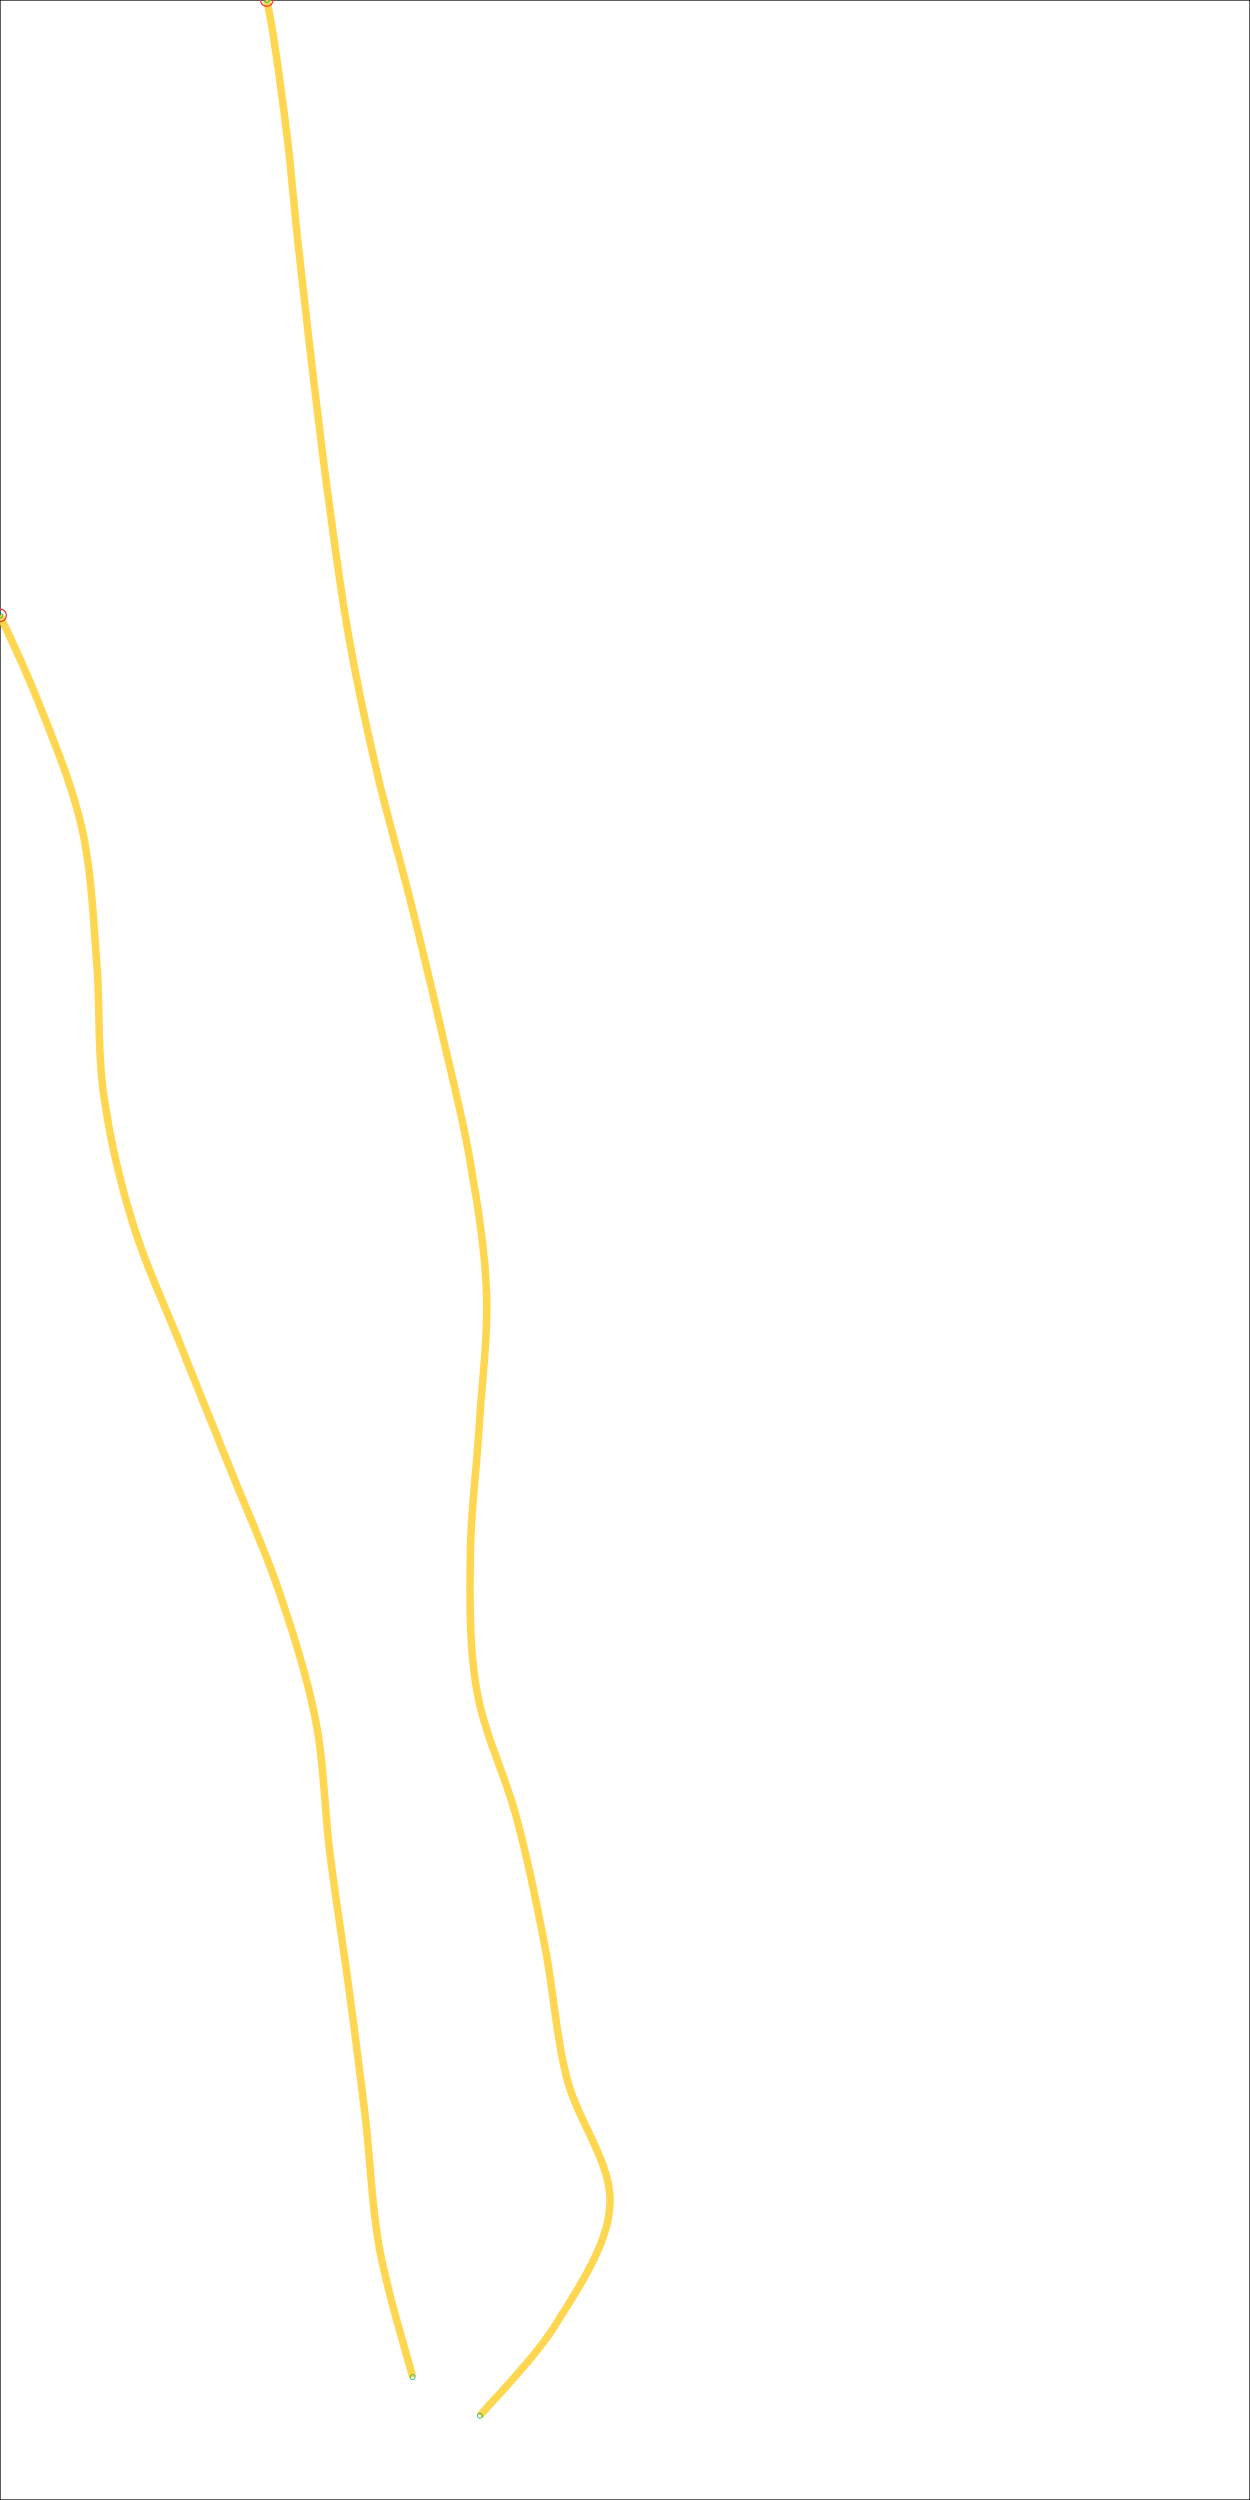
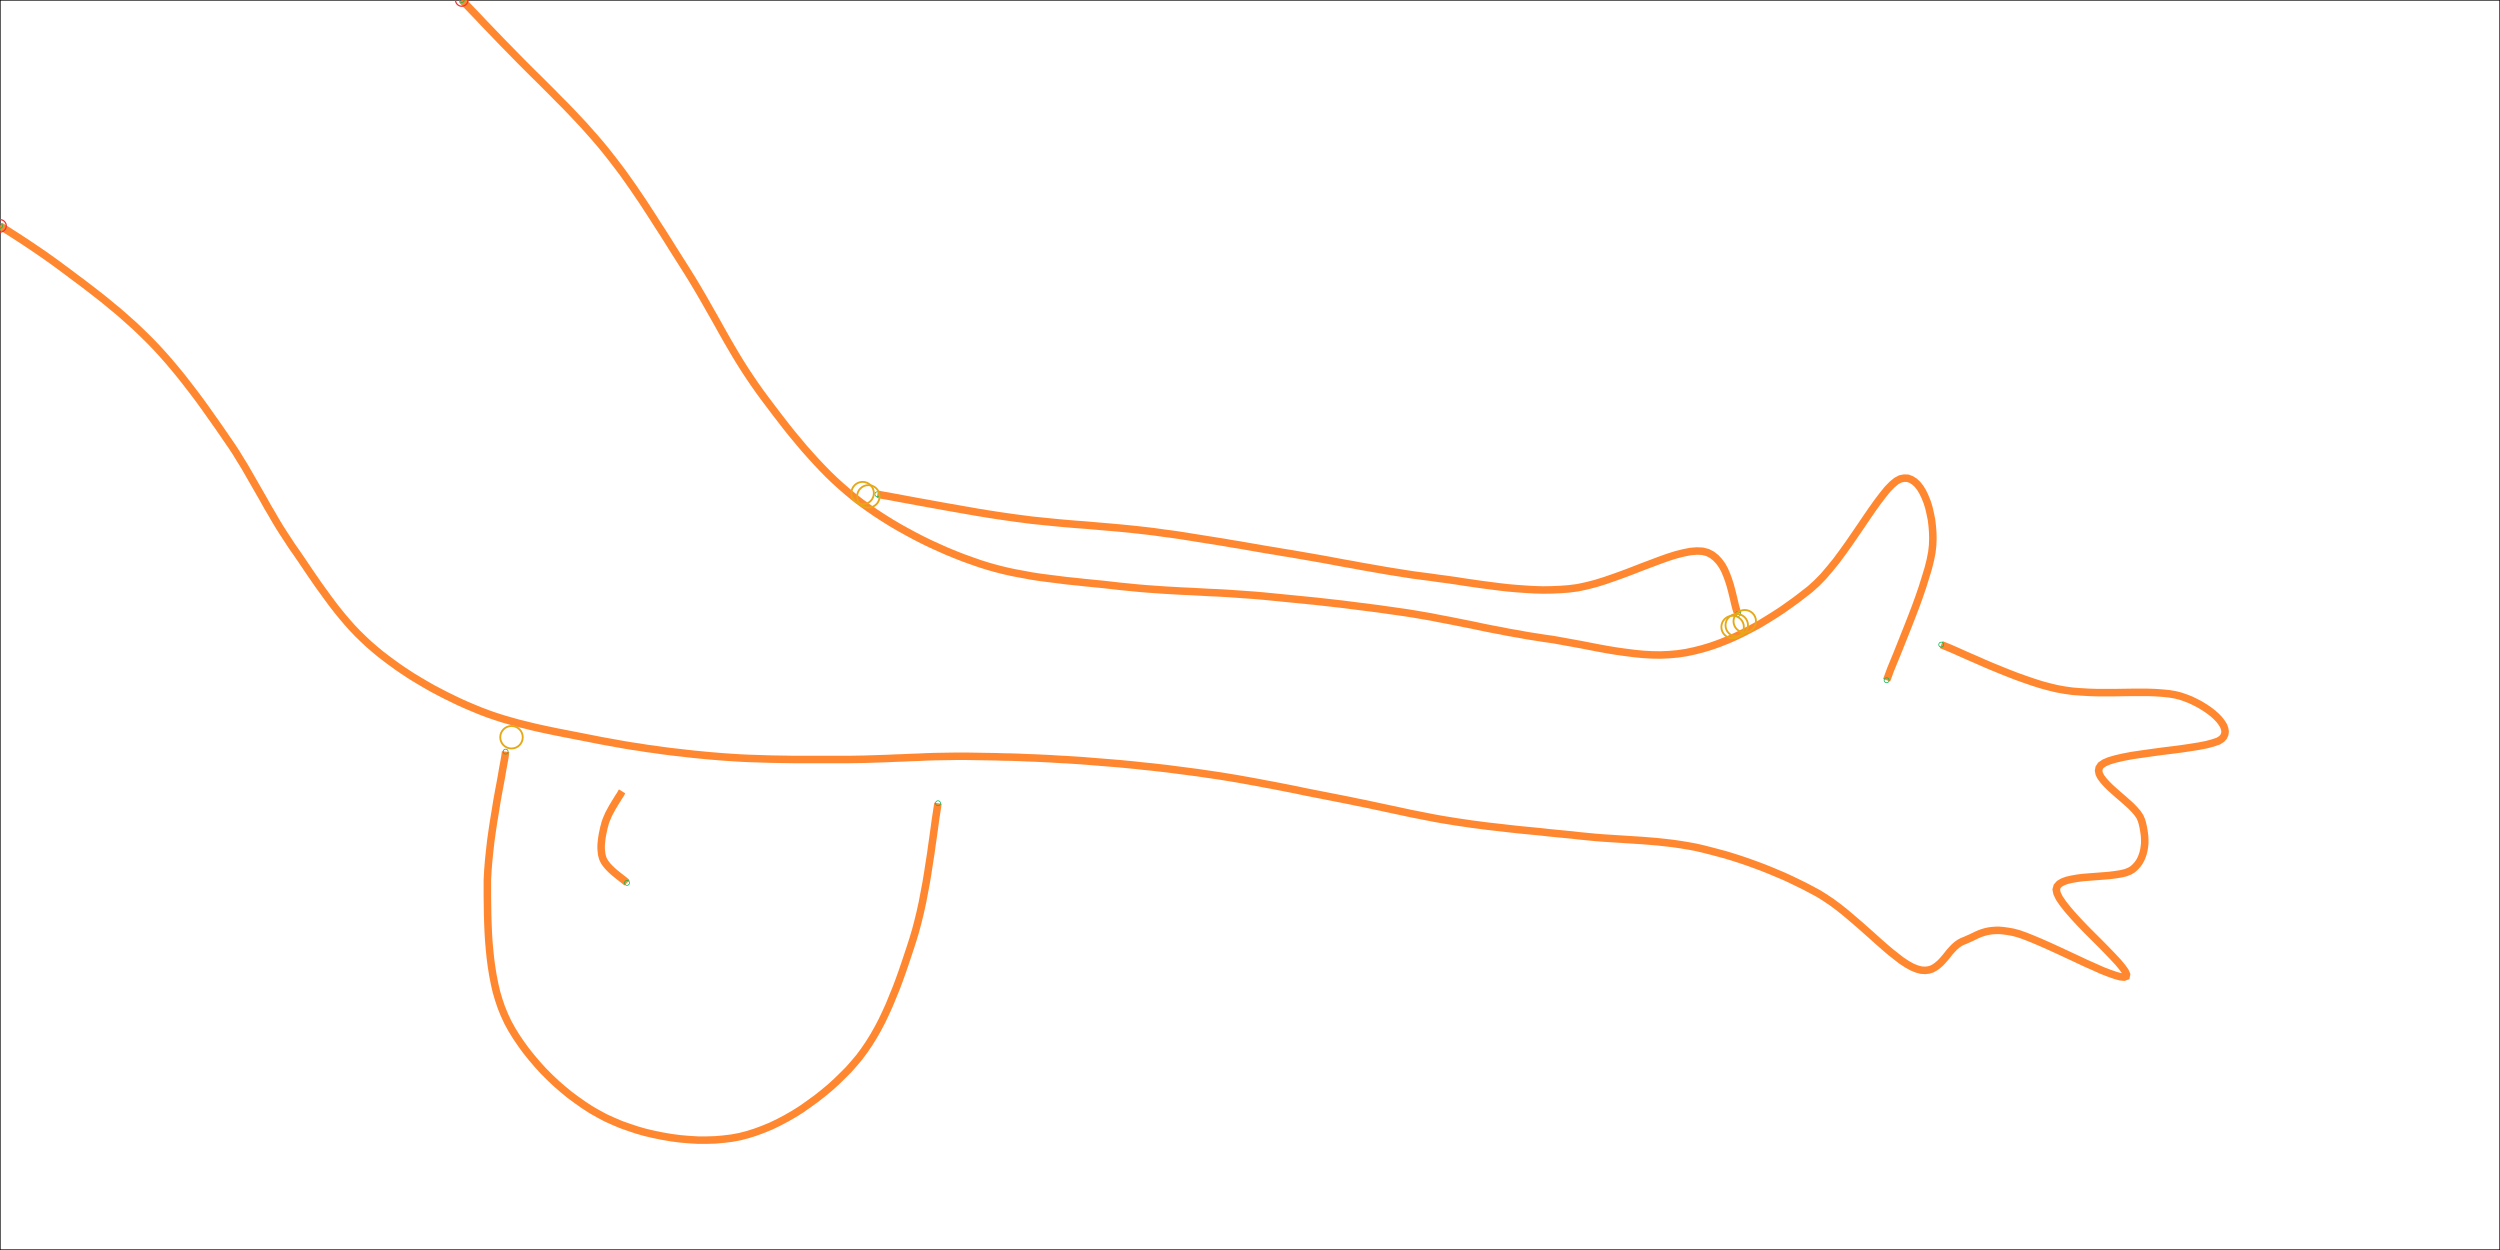
- <svg xmlns="http://www.w3.org/2000/svg" width="1000mm" height="2000mm" viewBox="0 0 1000 2000">
+ <svg xmlns="http://www.w3.org/2000/svg" width="2000mm" height="1000mm" viewBox="0 0 2000 1000">
  <g id="outline">
-     <rect x="0" y="0" width="1000" height="2000" fill="none" stroke="#000" stroke-width="1" />
+     <rect x="0" y="0" width="2000" height="1000" fill="none" stroke="#000" stroke-width="1" />
  </g>
  <g id="channels">
-     <path d="M 330.1 1901.7 L 329.2 1898.1 L 328.0 1893.8 L 326.6 1888.9 L 325.0 1883.3 L 323.3 1877.3 L 321.5 1870.9 L 319.6 1864.1 L 317.6 1857.0 L 315.6 1849.7 L 313.6 1842.3 L 311.7 1834.8 L 309.8 1827.3 L 308.1 1819.9 L 306.4 1812.7 L 304.9 1805.7 L 303.6 1799.0 L 303.6 1799.0 L 302.5 1792.5 L 301.5 1785.9 L 300.6 1779.3 L 299.8 1772.8 L 299.0 1766.2 L 298.3 1759.5 L 297.7 1752.9 L 297.1 1746.3 L 296.5 1739.6 L 296.0 1733.0 L 295.4 1726.3 L 294.8 1719.7 L 294.2 1713.1 L 293.6 1706.4 L 292.9 1699.8 L 292.2 1693.2 L 292.2 1693.2 L 291.4 1686.6 L 290.6 1680.0 L 289.8 1673.4 L 289.0 1666.8 L 288.1 1660.2 L 287.3 1653.6 L 286.5 1647.0 L 285.6 1640.4 L 284.8 1633.8 L 283.9 1627.2 L 283.1 1620.6 L 282.2 1614.0 L 281.3 1607.4 L 280.4 1600.8 L 279.6 1594.2 L 278.7 1587.6 L 278.7 1587.6 L 277.8 1581.1 L 276.9 1574.5 L 275.9 1567.9 L 275.0 1561.3 L 274.0 1554.7 L 273.1 1548.1 L 272.1 1541.5 L 271.2 1535.0 L 270.2 1528.4 L 269.2 1521.8 L 268.3 1515.2 L 267.4 1508.6 L 266.5 1502.0 L 265.6 1495.5 L 264.7 1488.9 L 263.9 1482.3 L 263.9 1482.3 L 263.1 1475.7 L 262.4 1469.0 L 261.8 1462.4 L 261.2 1455.8 L 260.7 1449.1 L 260.2 1442.5 L 259.6 1435.8 L 259.1 1429.2 L 258.5 1422.5 L 257.9 1415.9 L 257.3 1409.3 L 256.5 1402.7 L 255.7 1396.1 L 254.8 1389.5 L 253.7 1383.0 L 252.5 1376.5 L 252.5 1376.5 L 251.2 1370.0 L 249.8 1363.5 L 248.3 1357.0 L 246.8 1350.6 L 245.1 1344.2 L 243.4 1337.7 L 241.6 1331.3 L 239.8 1324.9 L 237.9 1318.6 L 236.0 1312.2 L 234.0 1305.8 L 232.0 1299.5 L 229.9 1293.2 L 227.8 1286.9 L 225.7 1280.6 L 223.6 1274.3 L 223.6 1274.3 L 221.4 1268.0 L 219.2 1261.8 L 216.9 1255.5 L 214.5 1249.3 L 212.1 1243.1 L 209.6 1237.0 L 207.1 1230.8 L 204.6 1224.6 L 202.1 1218.5 L 199.5 1212.3 L 196.9 1206.2 L 194.4 1200.0 L 191.8 1193.9 L 189.3 1187.7 L 186.8 1181.6 L 184.3 1175.4 L 184.3 1175.4 L 181.8 1169.2 L 179.3 1163.1 L 176.8 1156.9 L 174.4 1150.7 L 171.9 1144.5 L 169.4 1138.4 L 166.9 1132.2 L 164.4 1126.0 L 161.9 1119.9 L 159.4 1113.7 L 157.0 1107.5 L 154.5 1101.4 L 152.0 1095.2 L 149.5 1089.0 L 147.1 1082.8 L 144.6 1076.6 L 144.6 1076.6 L 142.2 1070.5 L 139.6 1064.3 L 137.1 1058.2 L 134.5 1052.0 L 131.9 1045.9 L 129.3 1039.7 L 126.8 1033.6 L 124.2 1027.4 L 121.7 1021.2 L 119.2 1015.1 L 116.8 1008.9 L 114.4 1002.7 L 112.2 996.4 L 110.0 990.2 L 107.9 983.9 L 105.9 977.6 L 105.9 977.6 L 104.0 971.2 L 102.1 964.8 L 100.3 958.4 L 98.6 952.0 L 96.9 945.6 L 95.3 939.1 L 93.7 932.7 L 92.2 926.2 L 90.8 919.7 L 89.4 913.2 L 88.1 906.7 L 86.9 900.1 L 85.8 893.6 L 84.7 887.1 L 83.7 880.5 L 82.7 873.9 L 82.7 873.9 L 81.9 867.4 L 81.2 860.8 L 80.7 854.2 L 80.3 847.6 L 79.9 840.9 L 79.7 834.3 L 79.4 827.6 L 79.3 820.9 L 79.1 814.3 L 79.0 807.6 L 78.8 800.9 L 78.6 794.3 L 78.4 787.6 L 78.1 781.0 L 77.7 774.3 L 77.2 767.7 L 77.2 767.7 L 76.7 761.1 L 76.2 754.4 L 75.7 747.8 L 75.3 741.1 L 74.8 734.5 L 74.3 727.8 L 73.7 721.2 L 73.1 714.5 L 72.5 707.9 L 71.8 701.3 L 71.0 694.7 L 70.1 688.1 L 69.1 681.6 L 68.0 675.0 L 66.8 668.5 L 65.4 662.1 L 65.4 662.1 L 63.9 655.7 L 62.2 649.3 L 60.4 642.9 L 58.5 636.5 L 56.5 630.2 L 54.4 623.9 L 52.3 617.6 L 50.0 611.4 L 47.7 605.1 L 45.3 598.9 L 42.9 592.6 L 40.5 586.4 L 38.1 580.2 L 35.6 574.0 L 33.1 567.9 L 30.7 561.7 L 30.7 561.7 L 28.2 555.5 L 25.7 549.4 L 23.1 543.3 L 20.4 537.2 L 17.8 531.1 L 15.0 525.0 L 12.3 518.9 L 9.5 512.9 L 6.7 506.8 L 3.9 500.8 L 1.1 494.8 L 0.0 492.4" fill="none" stroke="#ffd23d" stroke-width="6.0" stroke-opacity="0.9" />
-     <path d="M 213.4 0.0 L 213.5 0.3 L 214.8 6.8 L 216.0 13.3 L 217.2 19.9 L 218.3 26.4 L 219.3 33.0 L 220.3 39.6 L 221.3 46.1 L 222.2 52.7 L 223.2 59.3 L 224.1 65.9 L 224.9 72.5 L 225.8 79.1 L 226.7 85.7 L 227.6 92.3 L 227.6 92.3 L 228.4 98.9 L 229.2 105.5 L 230.0 112.1 L 230.8 118.7 L 231.5 125.3 L 232.2 131.9 L 232.8 138.6 L 233.5 145.2 L 234.1 151.8 L 234.8 158.4 L 235.4 165.0 L 236.1 171.7 L 236.7 178.3 L 237.4 184.9 L 238.1 191.5 L 238.8 198.1 L 238.8 198.1 L 239.6 204.7 L 240.3 211.3 L 241.0 218.0 L 241.8 224.6 L 242.5 231.2 L 243.3 237.8 L 244.0 244.4 L 244.8 251.0 L 245.5 257.6 L 246.3 264.2 L 247.0 270.8 L 247.8 277.4 L 248.6 284.0 L 249.3 290.6 L 250.1 297.3 L 250.9 303.9 L 250.9 303.9 L 251.7 310.5 L 252.5 317.1 L 253.3 323.7 L 254.1 330.3 L 254.9 336.9 L 255.7 343.5 L 256.5 350.1 L 257.3 356.7 L 258.1 363.3 L 259.0 369.9 L 259.8 376.5 L 260.7 383.1 L 261.5 389.7 L 262.4 396.3 L 263.3 402.9 L 264.2 409.4 L 264.2 409.4 L 265.1 416.0 L 266.0 422.6 L 266.9 429.2 L 267.8 435.8 L 268.7 442.4 L 269.7 449.0 L 270.6 455.6 L 271.5 462.2 L 272.5 468.7 L 273.5 475.3 L 274.5 481.9 L 275.5 488.5 L 276.6 495.0 L 277.7 501.6 L 278.8 508.1 L 280.0 514.7 L 280.0 514.7 L 281.2 521.2 L 282.4 527.8 L 283.6 534.3 L 284.9 540.8 L 286.2 547.3 L 287.5 553.9 L 288.8 560.4 L 290.2 566.9 L 291.6 573.4 L 293.0 579.9 L 294.4 586.4 L 295.9 592.9 L 297.3 599.4 L 298.8 605.9 L 300.3 612.3 L 301.8 618.8 L 301.8 618.8 L 303.3 625.3 L 304.9 631.7 L 306.5 638.2 L 308.2 644.6 L 309.9 651.1 L 311.6 657.5 L 313.3 663.9 L 315.0 670.3 L 316.7 676.8 L 318.5 683.2 L 320.2 689.6 L 321.9 696.0 L 323.6 702.5 L 325.3 708.9 L 327.0 715.3 L 328.6 721.8 L 328.6 721.8 L 330.2 728.2 L 331.8 734.7 L 333.4 741.2 L 335.0 747.6 L 336.5 754.1 L 338.1 760.6 L 339.6 767.0 L 341.2 773.5 L 342.7 780.0 L 344.3 786.4 L 345.8 792.9 L 347.3 799.4 L 348.8 805.9 L 350.3 812.3 L 351.8 818.8 L 353.3 825.3 L 353.3 825.3 L 354.8 831.8 L 356.3 838.3 L 357.8 844.7 L 359.4 851.2 L 360.9 857.7 L 362.4 864.2 L 363.9 870.7 L 365.4 877.2 L 366.9 883.6 L 368.3 890.1 L 369.8 896.6 L 371.1 903.1 L 372.5 909.7 L 373.7 916.2 L 375.0 922.7 L 376.1 929.2 L 376.1 929.2 L 377.2 935.8 L 378.3 942.3 L 379.4 948.9 L 380.5 955.5 L 381.6 962.1 L 382.6 968.6 L 383.5 975.2 L 384.4 981.8 L 385.3 988.4 L 386.1 995.0 L 386.8 1001.6 L 387.5 1008.2 L 388.1 1014.8 L 388.5 1021.5 L 388.9 1028.1 L 389.2 1034.7 L 389.2 1034.7 L 389.4 1041.3 L 389.4 1047.9 L 389.3 1054.6 L 389.1 1061.2 L 388.8 1067.8 L 388.5 1074.5 L 388.0 1081.1 L 387.6 1087.7 L 387.0 1094.4 L 386.5 1101.0 L 385.9 1107.7 L 385.4 1114.3 L 384.8 1121.0 L 384.3 1127.6 L 383.8 1134.3 L 383.4 1140.9 L 383.4 1140.9 L 382.9 1147.5 L 382.4 1154.2 L 381.9 1160.8 L 381.4 1167.4 L 380.8 1174.1 L 380.2 1180.7 L 379.6 1187.3 L 379.1 1194.0 L 378.5 1200.6 L 378.0 1207.3 L 377.5 1213.9 L 377.1 1220.5 L 376.8 1227.2 L 376.5 1233.8 L 376.3 1240.4 L 376.2 1247.1 L 376.2 1247.1 L 376.1 1253.7 L 376.1 1260.3 L 376.0 1267.0 L 376.0 1273.7 L 376.1 1280.4 L 376.1 1287.0 L 376.3 1293.7 L 376.5 1300.4 L 376.7 1307.0 L 377.1 1313.7 L 377.5 1320.3 L 378.1 1326.9 L 378.8 1333.5 L 379.6 1340.1 L 380.5 1346.6 L 381.6 1353.1 L 381.6 1353.1 L 382.9 1359.6 L 384.3 1366.0 L 386.0 1372.4 L 387.9 1378.7 L 389.8 1385.1 L 391.9 1391.4 L 394.1 1397.7 L 396.4 1403.9 L 398.6 1410.2 L 400.9 1416.5 L 403.2 1422.8 L 405.4 1429.1 L 407.5 1435.4 L 409.6 1441.7 L 411.5 1448.1 L 413.3 1454.5 L 413.3 1454.5 L 415.0 1460.9 L 416.6 1467.3 L 418.2 1473.7 L 419.8 1480.2 L 421.3 1486.6 L 422.7 1493.1 L 424.2 1499.6 L 425.6 1506.0 L 427.0 1512.5 L 428.3 1519.0 L 429.7 1525.5 L 431.0 1532.0 L 432.3 1538.5 L 433.6 1545.0 L 434.8 1551.5 L 436.1 1558.0 L 436.1 1558.0 L 437.3 1564.5 L 438.4 1571.1 L 439.4 1577.6 L 440.4 1584.2 L 441.3 1590.8 L 442.3 1597.4 L 443.1 1604.0 L 444.1 1610.5 L 445.0 1617.1 L 445.9 1623.7 L 447.0 1630.2 L 448.1 1636.8 L 449.2 1643.3 L 450.5 1649.8 L 451.9 1656.2 L 453.5 1662.6 L 453.5 1662.6 L 455.3 1669.0 L 457.5 1675.4 L 460.0 1681.8 L 462.7 1688.1 L 465.6 1694.5 L 468.6 1700.8 L 471.6 1707.1 L 474.5 1713.4 L 477.3 1719.7 L 480.0 1725.9 L 482.4 1732.1 L 484.4 1738.3 L 486.1 1744.5 L 487.3 1750.7 L 488.0 1756.8 L 488.0 1762.9 L 488.0 1762.9 L 487.5 1769.1 L 486.6 1775.2 L 485.1 1781.4 L 483.3 1787.5 L 481.1 1793.7 L 478.6 1799.8 L 475.8 1806.0 L 472.8 1812.0 L 469.7 1818.1 L 466.3 1824.0 L 462.9 1829.9 L 459.4 1835.7 L 455.9 1841.5 L 452.4 1847.1 L 448.9 1852.6 L 445.6 1857.9 L 445.6 1857.9 L 442.2 1863.3 L 438.4 1868.8 L 434.4 1874.3 L 430.1 1879.8 L 425.7 1885.3 L 421.2 1890.7 L 416.6 1896.0 L 412.1 1901.2 L 407.7 1906.2 L 403.4 1911.0 L 399.3 1915.5 L 395.5 1919.6 L 391.9 1923.5 L 388.8 1927.0 L 386.1 1930.0 L 383.9 1932.6" fill="none" stroke="#ffd23d" stroke-width="6.0" stroke-opacity="0.9" />
+     <path d="M 1553.0 515.7 L 1556.2 517.0 L 1560.1 518.6 L 1564.5 520.5 L 1569.4 522.7 L 1574.8 525.1 L 1580.6 527.6 L 1586.7 530.3 L 1593.0 533.0 L 1599.6 535.7 L 1606.3 538.4 L 1613.0 541.0 L 1619.7 543.4 L 1626.4 545.7 L 1633.0 547.8 L 1639.3 549.5 L 1645.5 551.0 L 1645.5 551.0 L 1651.6 552.1 L 1658.0 553.0 L 1664.6 553.5 L 1671.3 553.9 L 1678.1 554.1 L 1685.0 554.1 L 1691.8 554.1 L 1698.6 554.0 L 1705.3 553.9 L 1711.8 553.9 L 1718.1 553.9 L 1724.1 554.1 L 1729.8 554.5 L 1735.1 555.0 L 1739.9 555.8 L 1744.3 556.9 L 1744.3 556.9 L 1748.4 558.3 L 1752.5 559.9 L 1756.4 561.8 L 1760.2 563.8 L 1763.8 566.0 L 1767.2 568.3 L 1770.3 570.7 L 1773.0 573.1 L 1775.4 575.6 L 1777.3 578.1 L 1778.8 580.5 L 1779.7 582.9 L 1780.1 585.2 L 1779.8 587.4 L 1778.9 589.4 L 1777.3 591.2 L 1777.3 591.2 L 1774.6 592.9 L 1770.5 594.3 L 1765.3 595.7 L 1759.2 596.9 L 1752.3 598.0 L 1744.9 599.1 L 1737.1 600.1 L 1729.0 601.1 L 1721.0 602.2 L 1713.2 603.3 L 1705.7 604.4 L 1698.8 605.7 L 1692.7 607.1 L 1687.5 608.6 L 1683.5 610.3 L 1680.7 612.2 L 1680.7 612.2 L 1679.3 614.3 L 1678.9 616.6 L 1679.4 619.1 L 1680.7 621.6 L 1682.7 624.3 L 1685.2 627.1 L 1688.1 630.0 L 1691.3 632.9 L 1694.7 635.9 L 1698.2 638.9 L 1701.6 641.9 L 1704.8 644.8 L 1707.6 647.7 L 1710.1 650.6 L 1711.9 653.3 L 1713.1 656.0 L 1713.1 656.0 L 1713.9 658.6 L 1714.5 661.3 L 1715.0 664.0 L 1715.4 666.7 L 1715.7 669.4 L 1715.8 672.1 L 1715.8 674.8 L 1715.5 677.4 L 1715.1 680.0 L 1714.5 682.5 L 1713.7 684.9 L 1712.7 687.3 L 1711.5 689.5 L 1710.0 691.6 L 1708.2 693.6 L 1706.2 695.4 L 1706.2 695.4 L 1703.7 696.9 L 1700.4 698.2 L 1696.5 699.1 L 1692.0 699.8 L 1687.2 700.4 L 1682.1 700.8 L 1676.9 701.2 L 1671.7 701.6 L 1666.6 702.0 L 1661.8 702.6 L 1657.3 703.4 L 1653.4 704.3 L 1650.0 705.6 L 1647.5 707.1 L 1645.7 709.1 L 1645.0 711.6 L 1645.0 711.6 L 1645.6 714.6 L 1647.4 718.4 L 1650.4 722.8 L 1654.2 727.6 L 1658.8 732.9 L 1663.8 738.3 L 1669.2 743.9 L 1674.8 749.5 L 1680.3 755.0 L 1685.5 760.3 L 1690.3 765.3 L 1694.5 769.8 L 1697.8 773.8 L 1700.1 777.0 L 1701.2 779.5 L 1700.9 781.1 L 1700.9 781.1 L 1699.2 781.7 L 1696.2 781.4 L 1692.3 780.3 L 1687.4 778.6 L 1681.7 776.4 L 1675.5 773.6 L 1668.7 770.6 L 1661.7 767.3 L 1654.4 763.9 L 1647.1 760.5 L 1639.9 757.2 L 1632.9 754.1 L 1626.3 751.3 L 1620.3 748.9 L 1614.9 747.0 L 1610.4 745.8 L 1610.4 745.8 L 1606.5 745.1 L 1602.9 744.6 L 1599.7 744.3 L 1596.7 744.3 L 1593.9 744.5 L 1591.4 744.8 L 1589.0 745.3 L 1586.8 745.9 L 1584.7 746.6 L 1582.7 747.4 L 1580.7 748.3 L 1578.7 749.3 L 1576.6 750.3 L 1574.5 751.2 L 1572.3 752.2 L 1570.0 753.1 L 1570.0 753.1 L 1567.7 754.3 L 1565.6 755.8 L 1563.5 757.6 L 1561.6 759.6 L 1559.7 761.7 L 1557.9 764.0 L 1556.1 766.2 L 1554.2 768.4 L 1552.2 770.5 L 1550.1 772.3 L 1547.9 773.9 L 1545.5 775.2 L 1542.9 776.0 L 1540.1 776.3 L 1536.9 776.1 L 1533.5 775.2 L 1533.5 775.2 L 1529.8 773.7 L 1525.8 771.5 L 1521.5 768.7 L 1517.1 765.3 L 1512.4 761.6 L 1507.6 757.5 L 1502.7 753.2 L 1497.6 748.6 L 1492.4 744.0 L 1487.1 739.3 L 1481.7 734.7 L 1476.3 730.1 L 1470.9 725.8 L 1465.5 721.8 L 1460.0 718.1 L 1454.7 714.8 L 1454.7 714.8 L 1449.3 711.9 L 1443.8 709.0 L 1438.3 706.3 L 1432.7 703.6 L 1427.1 701.0 L 1421.4 698.6 L 1415.7 696.2 L 1409.9 693.9 L 1404.0 691.7 L 1398.2 689.6 L 1392.3 687.6 L 1386.4 685.7 L 1380.5 683.9 L 1374.5 682.3 L 1368.5 680.7 L 1362.6 679.2 L 1362.6 679.2 L 1356.6 677.8 L 1350.6 676.7 L 1344.5 675.7 L 1338.4 674.8 L 1332.2 674.1 L 1326.0 673.4 L 1319.8 672.9 L 1313.6 672.4 L 1307.4 672.0 L 1301.2 671.6 L 1294.9 671.2 L 1288.7 670.8 L 1282.5 670.4 L 1276.2 669.9 L 1270.0 669.3 L 1263.8 668.7 L 1263.8 668.7 L 1257.7 668.0 L 1251.5 667.4 L 1245.3 666.8 L 1239.1 666.2 L 1233.0 665.5 L 1226.8 664.9 L 1220.6 664.3 L 1214.4 663.7 L 1208.2 663.0 L 1202.1 662.3 L 1195.9 661.6 L 1189.7 660.9 L 1183.6 660.1 L 1177.4 659.3 L 1171.3 658.4 L 1165.2 657.5 L 1165.2 657.5 L 1159.0 656.5 L 1152.9 655.5 L 1146.8 654.4 L 1140.7 653.2 L 1134.6 652.0 L 1128.5 650.8 L 1122.5 649.5 L 1116.4 648.2 L 1110.3 646.9 L 1104.2 645.6 L 1098.1 644.3 L 1092.1 643.0 L 1086.0 641.8 L 1079.9 640.5 L 1073.8 639.3 L 1067.7 638.1 L 1067.7 638.1 L 1061.6 636.9 L 1055.5 635.7 L 1049.4 634.5 L 1043.3 633.3 L 1037.3 632.0 L 1031.2 630.8 L 1025.1 629.6 L 1019.0 628.4 L 1012.9 627.3 L 1006.8 626.1 L 1000.7 625.0 L 994.6 623.9 L 988.4 622.8 L 982.3 621.8 L 976.2 620.8 L 970.1 619.9 L 970.1 619.9 L 963.9 619.0 L 957.8 618.1 L 951.6 617.3 L 945.5 616.5 L 939.3 615.7 L 933.1 614.9 L 927.0 614.2 L 920.8 613.5 L 914.6 612.9 L 908.4 612.2 L 902.2 611.6 L 896.1 611.0 L 889.9 610.5 L 883.7 610.0 L 877.5 609.5 L 871.3 609.0 L 871.3 609.0 L 865.1 608.5 L 858.9 608.1 L 852.7 607.7 L 846.5 607.4 L 840.3 607.0 L 834.1 606.7 L 827.9 606.4 L 821.7 606.2 L 815.5 605.9 L 809.3 605.7 L 803.1 605.6 L 796.9 605.4 L 790.7 605.3 L 784.5 605.2 L 778.3 605.1 L 772.0 605.0 L 772.0 605.0 L 765.8 605.0 L 759.6 605.1 L 753.4 605.2 L 747.2 605.3 L 741.0 605.5 L 734.8 605.8 L 728.6 606.0 L 722.4 606.3 L 716.2 606.5 L 710.0 606.8 L 703.8 607.0 L 697.5 607.2 L 691.3 607.4 L 685.1 607.5 L 678.9 607.6 L 672.7 607.6 L 672.7 607.6 L 666.5 607.6 L 660.3 607.6 L 654.1 607.6 L 647.9 607.6 L 641.7 607.6 L 635.4 607.6 L 629.2 607.5 L 623.0 607.4 L 616.8 607.3 L 610.6 607.1 L 604.4 606.9 L 598.2 606.7 L 592.0 606.4 L 585.8 606.0 L 579.6 605.6 L 573.4 605.1 L 573.4 605.1 L 567.3 604.6 L 561.1 604.0 L 554.9 603.4 L 548.7 602.7 L 542.6 602.0 L 536.4 601.3 L 530.2 600.5 L 524.1 599.6 L 517.9 598.8 L 511.8 597.8 L 505.6 596.9 L 499.5 595.9 L 493.4 594.8 L 487.3 593.7 L 481.2 592.6 L 475.1 591.4 L 475.1 591.4 L 469.0 590.2 L 462.9 589.0 L 456.7 587.8 L 450.6 586.6 L 444.5 585.4 L 438.3 584.1 L 432.2 582.8 L 426.1 581.4 L 420.1 579.9 L 414.0 578.4 L 408.0 576.7 L 402.1 575.0 L 396.2 573.1 L 390.4 571.1 L 384.6 568.9 L 379.0 566.6 L 379.0 566.6 L 373.3 564.2 L 367.7 561.7 L 362.1 559.0 L 356.6 556.3 L 351.0 553.4 L 345.5 550.5 L 340.1 547.4 L 334.7 544.2 L 329.4 541.0 L 324.2 537.6 L 319.0 534.1 L 314.0 530.5 L 309.0 526.8 L 304.2 523.1 L 299.5 519.2 L 294.9 515.2 L 294.9 515.2 L 290.4 511.0 L 286.0 506.7 L 281.8 502.3 L 277.7 497.7 L 273.7 493.0 L 269.8 488.2 L 266.0 483.3 L 262.3 478.3 L 258.6 473.2 L 254.9 468.1 L 251.4 463.0 L 247.8 457.8 L 244.3 452.6 L 240.8 447.4 L 237.3 442.3 L 233.7 437.2 L 233.7 437.2 L 230.3 432.0 L 226.9 426.8 L 223.6 421.6 L 220.4 416.3 L 217.3 410.9 L 214.1 405.5 L 211.1 400.1 L 208.0 394.7 L 204.9 389.3 L 201.8 383.9 L 198.7 378.5 L 195.6 373.1 L 192.3 367.8 L 189.1 362.5 L 185.7 357.3 L 182.2 352.2 L 182.2 352.2 L 178.7 347.1 L 175.2 342.0 L 171.6 336.9 L 168.0 331.8 L 164.4 326.7 L 160.8 321.7 L 157.1 316.7 L 153.3 311.7 L 149.5 306.8 L 145.7 301.9 L 141.8 297.1 L 137.8 292.3 L 133.8 287.6 L 129.7 283.0 L 125.5 278.4 L 121.3 274.0 L 121.3 274.0 L 116.9 269.6 L 112.5 265.3 L 108.0 261.0 L 103.4 256.9 L 98.8 252.8 L 94.1 248.7 L 89.3 244.8 L 84.5 240.8 L 79.6 236.9 L 74.7 233.1 L 69.8 229.3 L 64.8 225.5 L 59.8 221.8 L 54.9 218.1 L 49.9 214.4 L 44.9 210.7 L 44.9 210.7 L 39.9 207.1 L 34.8 203.5 L 29.7 200.0 L 24.5 196.5 L 19.4 193.1 L 14.2 189.7 L 8.9 186.3 L 3.7 183.0 L 0.0 180.7" fill="none" stroke="#ff7a1a" stroke-width="6.0" stroke-opacity="0.9" />
+     <path d="M 369.4 0.0 L 372.0 2.7 L 376.9 7.8 L 381.9 13.0 L 386.8 18.2 L 391.7 23.3 L 396.7 28.5 L 401.6 33.6 L 406.6 38.7 L 406.6 38.7 L 411.6 43.8 L 416.6 48.9 L 421.6 53.9 L 426.7 59.0 L 431.8 64.0 L 436.9 69.1 L 441.9 74.1 L 446.9 79.2 L 452.0 84.3 L 456.9 89.4 L 461.8 94.6 L 466.7 99.8 L 471.4 105.1 L 476.1 110.4 L 480.7 115.8 L 485.2 121.3 L 485.2 121.3 L 489.6 126.9 L 493.9 132.5 L 498.2 138.2 L 502.3 144.0 L 506.4 149.8 L 510.4 155.7 L 514.4 161.6 L 518.3 167.6 L 522.2 173.6 L 526.0 179.6 L 529.9 185.6 L 533.7 191.6 L 537.5 197.7 L 541.3 203.7 L 545.1 209.7 L 548.9 215.7 L 548.9 215.7 L 552.7 221.8 L 556.4 227.9 L 560.0 234.0 L 563.6 240.2 L 567.1 246.4 L 570.7 252.7 L 574.2 258.9 L 577.7 265.2 L 581.2 271.4 L 584.8 277.6 L 588.4 283.7 L 592.1 289.8 L 595.9 295.8 L 599.8 301.7 L 603.8 307.6 L 607.9 313.4 L 607.9 313.4 L 612.1 319.1 L 616.4 324.8 L 620.7 330.5 L 625.1 336.2 L 629.5 341.9 L 634.0 347.5 L 638.6 353.0 L 643.2 358.5 L 648.0 363.9 L 652.8 369.2 L 657.7 374.4 L 662.7 379.5 L 667.8 384.4 L 673.0 389.1 L 678.3 393.7 L 683.7 398.1 L 683.7 398.1 L 689.3 402.4 L 695.0 406.5 L 700.8 410.5 L 706.8 414.4 L 712.9 418.2 L 719.0 421.8 L 725.3 425.3 L 731.6 428.7 L 738.0 432.0 L 744.4 435.1 L 751.0 438.1 L 757.5 441.0 L 764.1 443.7 L 770.7 446.3 L 777.4 448.7 L 784.0 451.0 L 784.0 451.0 L 790.7 453.1 L 797.5 455.0 L 804.3 456.7 L 811.2 458.2 L 818.2 459.5 L 825.2 460.8 L 832.3 461.9 L 839.4 462.8 L 846.5 463.7 L 853.6 464.6 L 860.8 465.3 L 867.9 466.1 L 875.1 466.8 L 882.2 467.5 L 889.3 468.3 L 896.4 469.1 L 896.4 469.1 L 903.5 469.8 L 910.6 470.5 L 917.7 471.1 L 924.8 471.6 L 931.9 472.1 L 939.0 472.5 L 946.1 472.9 L 953.3 473.2 L 960.4 473.6 L 967.5 474.0 L 974.6 474.3 L 981.8 474.7 L 988.9 475.2 L 996.0 475.7 L 1003.1 476.2 L 1010.2 476.8 L 1010.2 476.8 L 1017.3 477.5 L 1024.4 478.2 L 1031.5 478.9 L 1038.6 479.6 L 1045.7 480.3 L 1052.8 481.0 L 1059.9 481.8 L 1067.0 482.6 L 1074.1 483.4 L 1081.1 484.3 L 1088.2 485.2 L 1095.3 486.1 L 1102.4 487.0 L 1109.4 488.0 L 1116.5 489.0 L 1123.5 490.0 L 1123.5 490.0 L 1130.6 491.1 L 1137.6 492.3 L 1144.6 493.5 L 1151.6 494.9 L 1158.6 496.2 L 1165.6 497.6 L 1172.6 499.0 L 1179.6 500.4 L 1186.6 501.9 L 1193.6 503.3 L 1200.6 504.6 L 1207.6 506.0 L 1214.7 507.2 L 1221.7 508.5 L 1228.7 509.6 L 1235.7 510.7 L 1235.7 510.7 L 1242.8 511.7 L 1249.9 513.0 L 1257.1 514.3 L 1264.3 515.6 L 1271.5 517.0 L 1278.7 518.4 L 1285.9 519.7 L 1293.1 520.9 L 1300.3 521.9 L 1307.4 522.8 L 1314.5 523.5 L 1321.5 523.9 L 1328.5 524.0 L 1335.3 523.7 L 1342.1 523.1 L 1348.8 522.1 L 1348.8 522.1 L 1355.4 520.7 L 1362.1 519.0 L 1368.7 517.0 L 1375.2 514.7 L 1381.8 512.1 L 1388.2 509.3 L 1394.6 506.2 L 1401.0 502.9 L 1407.3 499.5 L 1413.4 495.8 L 1419.5 492.0 L 1425.5 488.1 L 1431.3 484.0 L 1437.0 479.9 L 1442.6 475.6 L 1448.1 471.3 L 1448.1 471.3 L 1453.4 466.5 L 1458.7 461.1 L 1463.9 455.0 L 1469.1 448.6 L 1474.2 441.7 L 1479.2 434.7 L 1484.0 427.7 L 1488.8 420.7 L 1493.4 413.9 L 1497.8 407.5 L 1502.1 401.5 L 1506.2 396.1 L 1510.0 391.4 L 1513.7 387.6 L 1517.1 384.8 L 1520.3 383.1 L 1520.3 383.1 L 1523.3 382.5 L 1526.2 382.6 L 1528.9 383.6 L 1531.5 385.2 L 1533.9 387.4 L 1536.2 390.3 L 1538.2 393.6 L 1540.0 397.4 L 1541.7 401.6 L 1543.1 406.1 L 1544.2 410.9 L 1545.2 415.8 L 1545.8 420.9 L 1546.2 426.0 L 1546.3 431.2 L 1546.1 436.3 L 1546.1 436.3 L 1545.5 441.7 L 1544.3 447.9 L 1542.6 454.7 L 1540.4 461.9 L 1538.0 469.6 L 1535.3 477.5 L 1532.4 485.5 L 1529.3 493.6 L 1526.2 501.5 L 1523.1 509.3 L 1520.2 516.6 L 1517.4 523.6 L 1514.8 529.9 L 1512.5 535.5 L 1510.7 540.4 L 1509.3 544.2" fill="none" stroke="#ff7a1a" stroke-width="6.0" stroke-opacity="0.9" />
+     <path d="M 404.5 601.3 L 404.0 605.1 L 403.2 609.7 L 402.2 615.0 L 401.2 621.0 L 400.0 627.5 L 398.7 634.4 L 397.4 641.7 L 396.2 649.3 L 394.9 657.1 L 393.7 665.1 L 392.6 673.0 L 391.7 681.0 L 390.9 688.8 L 390.3 696.4 L 389.9 703.8 L 389.9 710.8 L 389.9 710.8 L 389.9 717.6 L 390.0 724.5 L 390.1 731.4 L 390.3 738.4 L 390.6 745.5 L 391.0 752.5 L 391.6 759.5 L 392.3 766.4 L 393.2 773.3 L 394.3 780.1 L 395.6 786.8 L 397.1 793.4 L 399.0 799.8 L 401.1 806.0 L 403.6 812.1 L 406.3 817.9 L 406.3 817.9 L 409.5 823.7 L 413.0 829.4 L 416.8 835.0 L 420.9 840.6 L 425.3 846.1 L 429.9 851.5 L 434.7 856.8 L 439.8 861.9 L 445.0 866.8 L 450.4 871.5 L 455.9 876.0 L 461.6 880.2 L 467.3 884.2 L 473.0 887.9 L 478.8 891.2 L 484.6 894.3 L 484.6 894.3 L 490.6 897.0 L 496.7 899.6 L 503.2 901.9 L 509.8 904.1 L 516.5 906.0 L 523.4 907.6 L 530.4 909.0 L 537.4 910.2 L 544.5 911.1 L 551.5 911.7 L 558.5 912.1 L 565.5 912.1 L 572.3 911.9 L 579.0 911.3 L 585.5 910.5 L 591.9 909.3 L 591.9 909.3 L 598.1 907.7 L 604.4 905.7 L 610.6 903.4 L 616.9 900.8 L 623.1 897.8 L 629.3 894.5 L 635.4 891.0 L 641.4 887.2 L 647.2 883.1 L 653.0 878.9 L 658.6 874.5 L 664.0 870.0 L 669.2 865.3 L 674.1 860.5 L 678.9 855.7 L 683.3 850.7 L 683.3 850.7 L 687.5 845.7 L 691.5 840.3 L 695.3 834.7 L 698.9 828.9 L 702.3 822.9 L 705.5 816.8 L 708.5 810.5 L 711.4 804.1 L 714.1 797.5 L 716.8 790.9 L 719.3 784.3 L 721.7 777.6 L 724.0 770.9 L 726.2 764.3 L 728.4 757.7 L 730.5 751.1 L 730.5 751.1 L 732.5 744.4 L 734.4 737.2 L 736.2 729.8 L 737.9 722.1 L 739.4 714.2 L 740.9 706.3 L 742.2 698.4 L 743.4 690.6 L 744.6 683.0 L 745.6 675.7 L 746.6 668.8 L 747.5 662.3 L 748.3 656.3 L 749.1 651.0 L 749.8 646.4 L 750.4 642.6" fill="none" stroke="#ff7a1a" stroke-width="6.0" stroke-opacity="0.9" />
+     <path d="M 501.6 706.3 L 500.9 705.6 L 500.0 704.8 L 498.9 703.9 L 497.7 703.0 L 496.3 701.9 L 494.9 700.8 L 493.4 699.6 L 491.8 698.3 L 490.3 697.0 L 488.8 695.6 L 487.4 694.2 L 486.1 692.8 L 484.9 691.3 L 483.8 689.8 L 483.0 688.4 L 482.3 686.9 L 482.3 686.9 L 481.8 685.3 L 481.4 683.7 L 481.2 682.0 L 481.0 680.3 L 480.9 678.5 L 480.9 676.7 L 481.0 674.9 L 481.2 673.0 L 481.4 671.1 L 481.7 669.2 L 482.0 667.3 L 482.4 665.5 L 482.8 663.6 L 483.2 661.8 L 483.7 660.1 L 484.1 658.4 L 484.1 658.4 L 484.7 656.7 L 485.4 654.9 L 486.2 653.1 L 487.0 651.2 L 488.0 649.4 L 489.0 647.5 L 490.0 645.7 L 491.1 643.9 L 492.1 642.2 L 493.1 640.6 L 494.1 639.0 L 495.0 637.5 L 495.9 636.2 L 496.6 635.0 L 497.2 633.9 L 497.7 633.1" fill="none" stroke="#ff7a1a" stroke-width="6.0" stroke-opacity="0.9" />
+     <path d="M 1390.5 491.1 L 1389.6 489.2 L 1388.8 486.7 L 1388.0 483.6 L 1387.2 480.2 L 1386.3 476.4 L 1385.3 472.4 L 1384.2 468.3 L 1382.9 464.2 L 1381.4 460.1 L 1379.7 456.1 L 1377.7 452.4 L 1375.3 449.1 L 1372.6 446.2 L 1369.5 443.8 L 1366.0 442.0 L 1362.0 441.0 L 1362.0 441.0 L 1357.5 440.8 L 1352.4 441.2 L 1346.9 442.3 L 1340.9 443.8 L 1334.5 445.8 L 1327.8 448.2 L 1320.9 450.8 L 1313.7 453.5 L 1306.3 456.4 L 1298.9 459.2 L 1291.4 461.9 L 1283.9 464.5 L 1276.5 466.8 L 1269.1 468.7 L 1262.0 470.2 L 1255.0 471.1 L 1255.0 471.1 L 1248.2 471.6 L 1241.3 471.9 L 1234.4 472.0 L 1227.5 471.8 L 1220.6 471.4 L 1213.6 470.9 L 1206.6 470.3 L 1199.6 469.5 L 1192.6 468.6 L 1185.6 467.7 L 1178.7 466.7 L 1171.7 465.7 L 1164.7 464.6 L 1157.7 463.6 L 1150.8 462.7 L 1143.8 461.7 L 1143.8 461.7 L 1136.9 460.8 L 1130.0 459.9 L 1123.1 458.8 L 1116.2 457.7 L 1109.3 456.6 L 1102.4 455.4 L 1095.6 454.2 L 1088.7 453.0 L 1081.8 451.7 L 1074.9 450.5 L 1068.0 449.2 L 1061.1 447.9 L 1054.3 446.7 L 1047.4 445.5 L 1040.5 444.3 L 1033.6 443.1 L 1033.6 443.1 L 1026.7 442.0 L 1019.8 440.8 L 1012.9 439.7 L 1006.0 438.5 L 999.1 437.3 L 992.3 436.1 L 985.4 435.0 L 978.5 433.8 L 971.6 432.7 L 964.7 431.6 L 957.8 430.5 L 950.9 429.4 L 944.0 428.3 L 937.1 427.3 L 930.1 426.4 L 923.2 425.4 L 923.2 425.4 L 916.3 424.6 L 909.4 423.8 L 902.4 423.1 L 895.4 422.4 L 888.5 421.8 L 881.5 421.2 L 874.5 420.6 L 867.6 420.0 L 860.6 419.5 L 853.6 418.9 L 846.7 418.3 L 839.7 417.6 L 832.8 416.9 L 825.8 416.2 L 818.9 415.3 L 812.0 414.4 L 812.0 414.4 L 804.9 413.4 L 797.4 412.3 L 789.7 411.1 L 781.8 409.8 L 773.8 408.4 L 765.8 407.0 L 757.8 405.6 L 750.0 404.2 L 742.4 402.8 L 735.1 401.5 L 728.1 400.2 L 721.6 399.0 L 715.7 397.9 L 710.4 396.9 L 705.7 396.1 L 701.9 395.4" fill="none" stroke="#ff7a1a" stroke-width="6.0" stroke-opacity="0.9" />
  </g>
  <g id="clips">
-     <circle cx="330.1" cy="1901.7" r="2" fill="none" stroke="#0b5" stroke-width="0.6" />
-     <circle cx="0.0" cy="492.4" r="2" fill="none" stroke="#0b5" stroke-width="0.6" />
-     <circle cx="213.4" cy="0.0" r="2" fill="none" stroke="#0b5" stroke-width="0.6" />
-     <circle cx="383.9" cy="1932.6" r="2" fill="none" stroke="#0b5" stroke-width="0.6" />
+     <circle cx="1553.0" cy="515.7" r="2" fill="none" stroke="#0b5" stroke-width="0.6" />
+     <circle cx="0.0" cy="180.7" r="2" fill="none" stroke="#0b5" stroke-width="0.6" />
+     <circle cx="369.4" cy="0.0" r="2" fill="none" stroke="#0b5" stroke-width="0.6" />
+     <circle cx="1509.3" cy="544.2" r="2" fill="none" stroke="#0b5" stroke-width="0.6" />
+     <circle cx="404.5" cy="601.3" r="2" fill="none" stroke="#0b5" stroke-width="0.6" />
+     <circle cx="750.4" cy="642.6" r="2" fill="none" stroke="#0b5" stroke-width="0.6" />
+     <circle cx="501.6" cy="706.3" r="2" fill="none" stroke="#0b5" stroke-width="0.6" />
+     <circle cx="1390.5" cy="491.1" r="2" fill="none" stroke="#0b5" stroke-width="0.6" />
+     <circle cx="701.9" cy="395.4" r="2" fill="none" stroke="#0b5" stroke-width="0.6" />
  </g>
  <g id="power">
-     <circle cx="0.0" cy="492.3" r="5" fill="none" stroke="#e33" stroke-width="1" />
-     <circle cx="213.4" cy="0.0" r="5" fill="none" stroke="#e33" stroke-width="1" />
+     <circle cx="369.4" cy="0.0" r="5" fill="none" stroke="#e33" stroke-width="1" />
+     <circle cx="0.0" cy="180.7" r="5" fill="none" stroke="#e33" stroke-width="1" />
  </g>
-   <g id="bridges" />
+   <g id="bridges">
+     <circle cx="409.2" cy="589.8" r="9" fill="none" stroke="#e6a817" stroke-width="1.5" />
+     <circle cx="690.1" cy="394.5" r="9" fill="none" stroke="#e6a817" stroke-width="1.5" />
+     <circle cx="694.7" cy="397.1" r="9" fill="none" stroke="#e6a817" stroke-width="1.5" />
+     <circle cx="1386.1" cy="501.6" r="9" fill="none" stroke="#e6a817" stroke-width="1.5" />
+     <circle cx="1389.4" cy="500.2" r="9" fill="none" stroke="#e6a817" stroke-width="1.5" />
+     <circle cx="1395.8" cy="497.0" r="9" fill="none" stroke="#e6a817" stroke-width="1.5" />
+   </g>
</svg>
